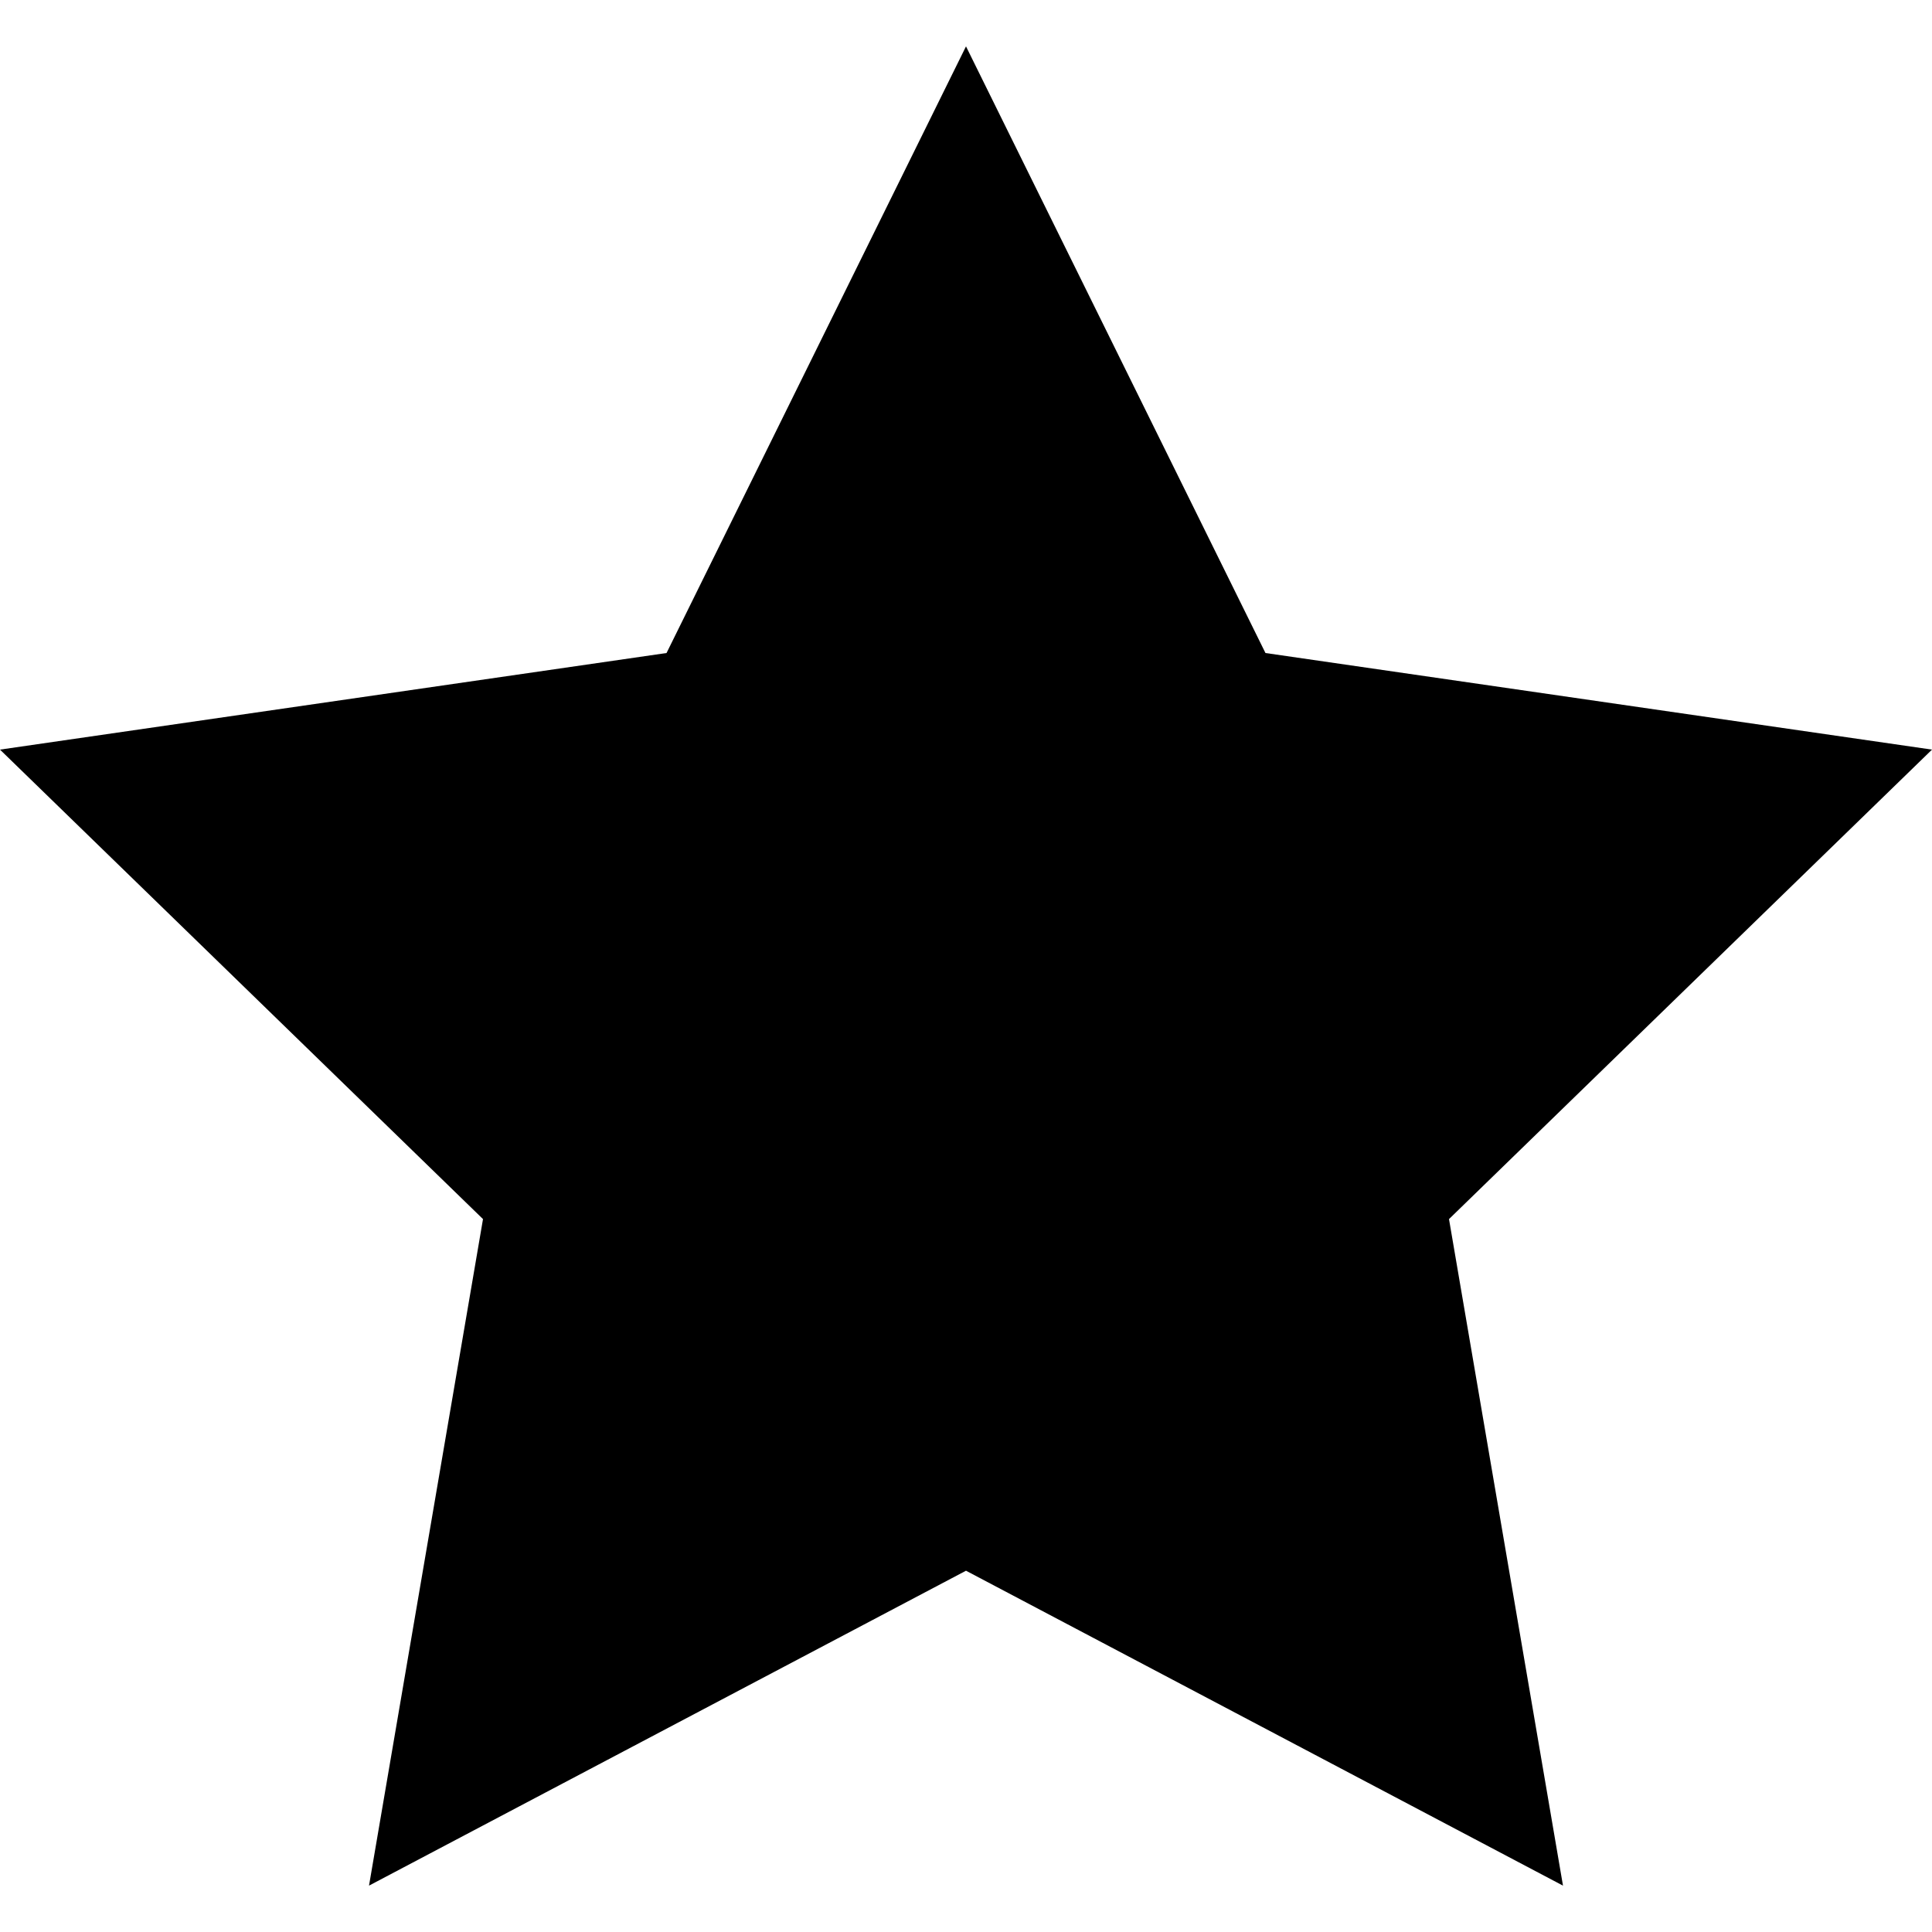
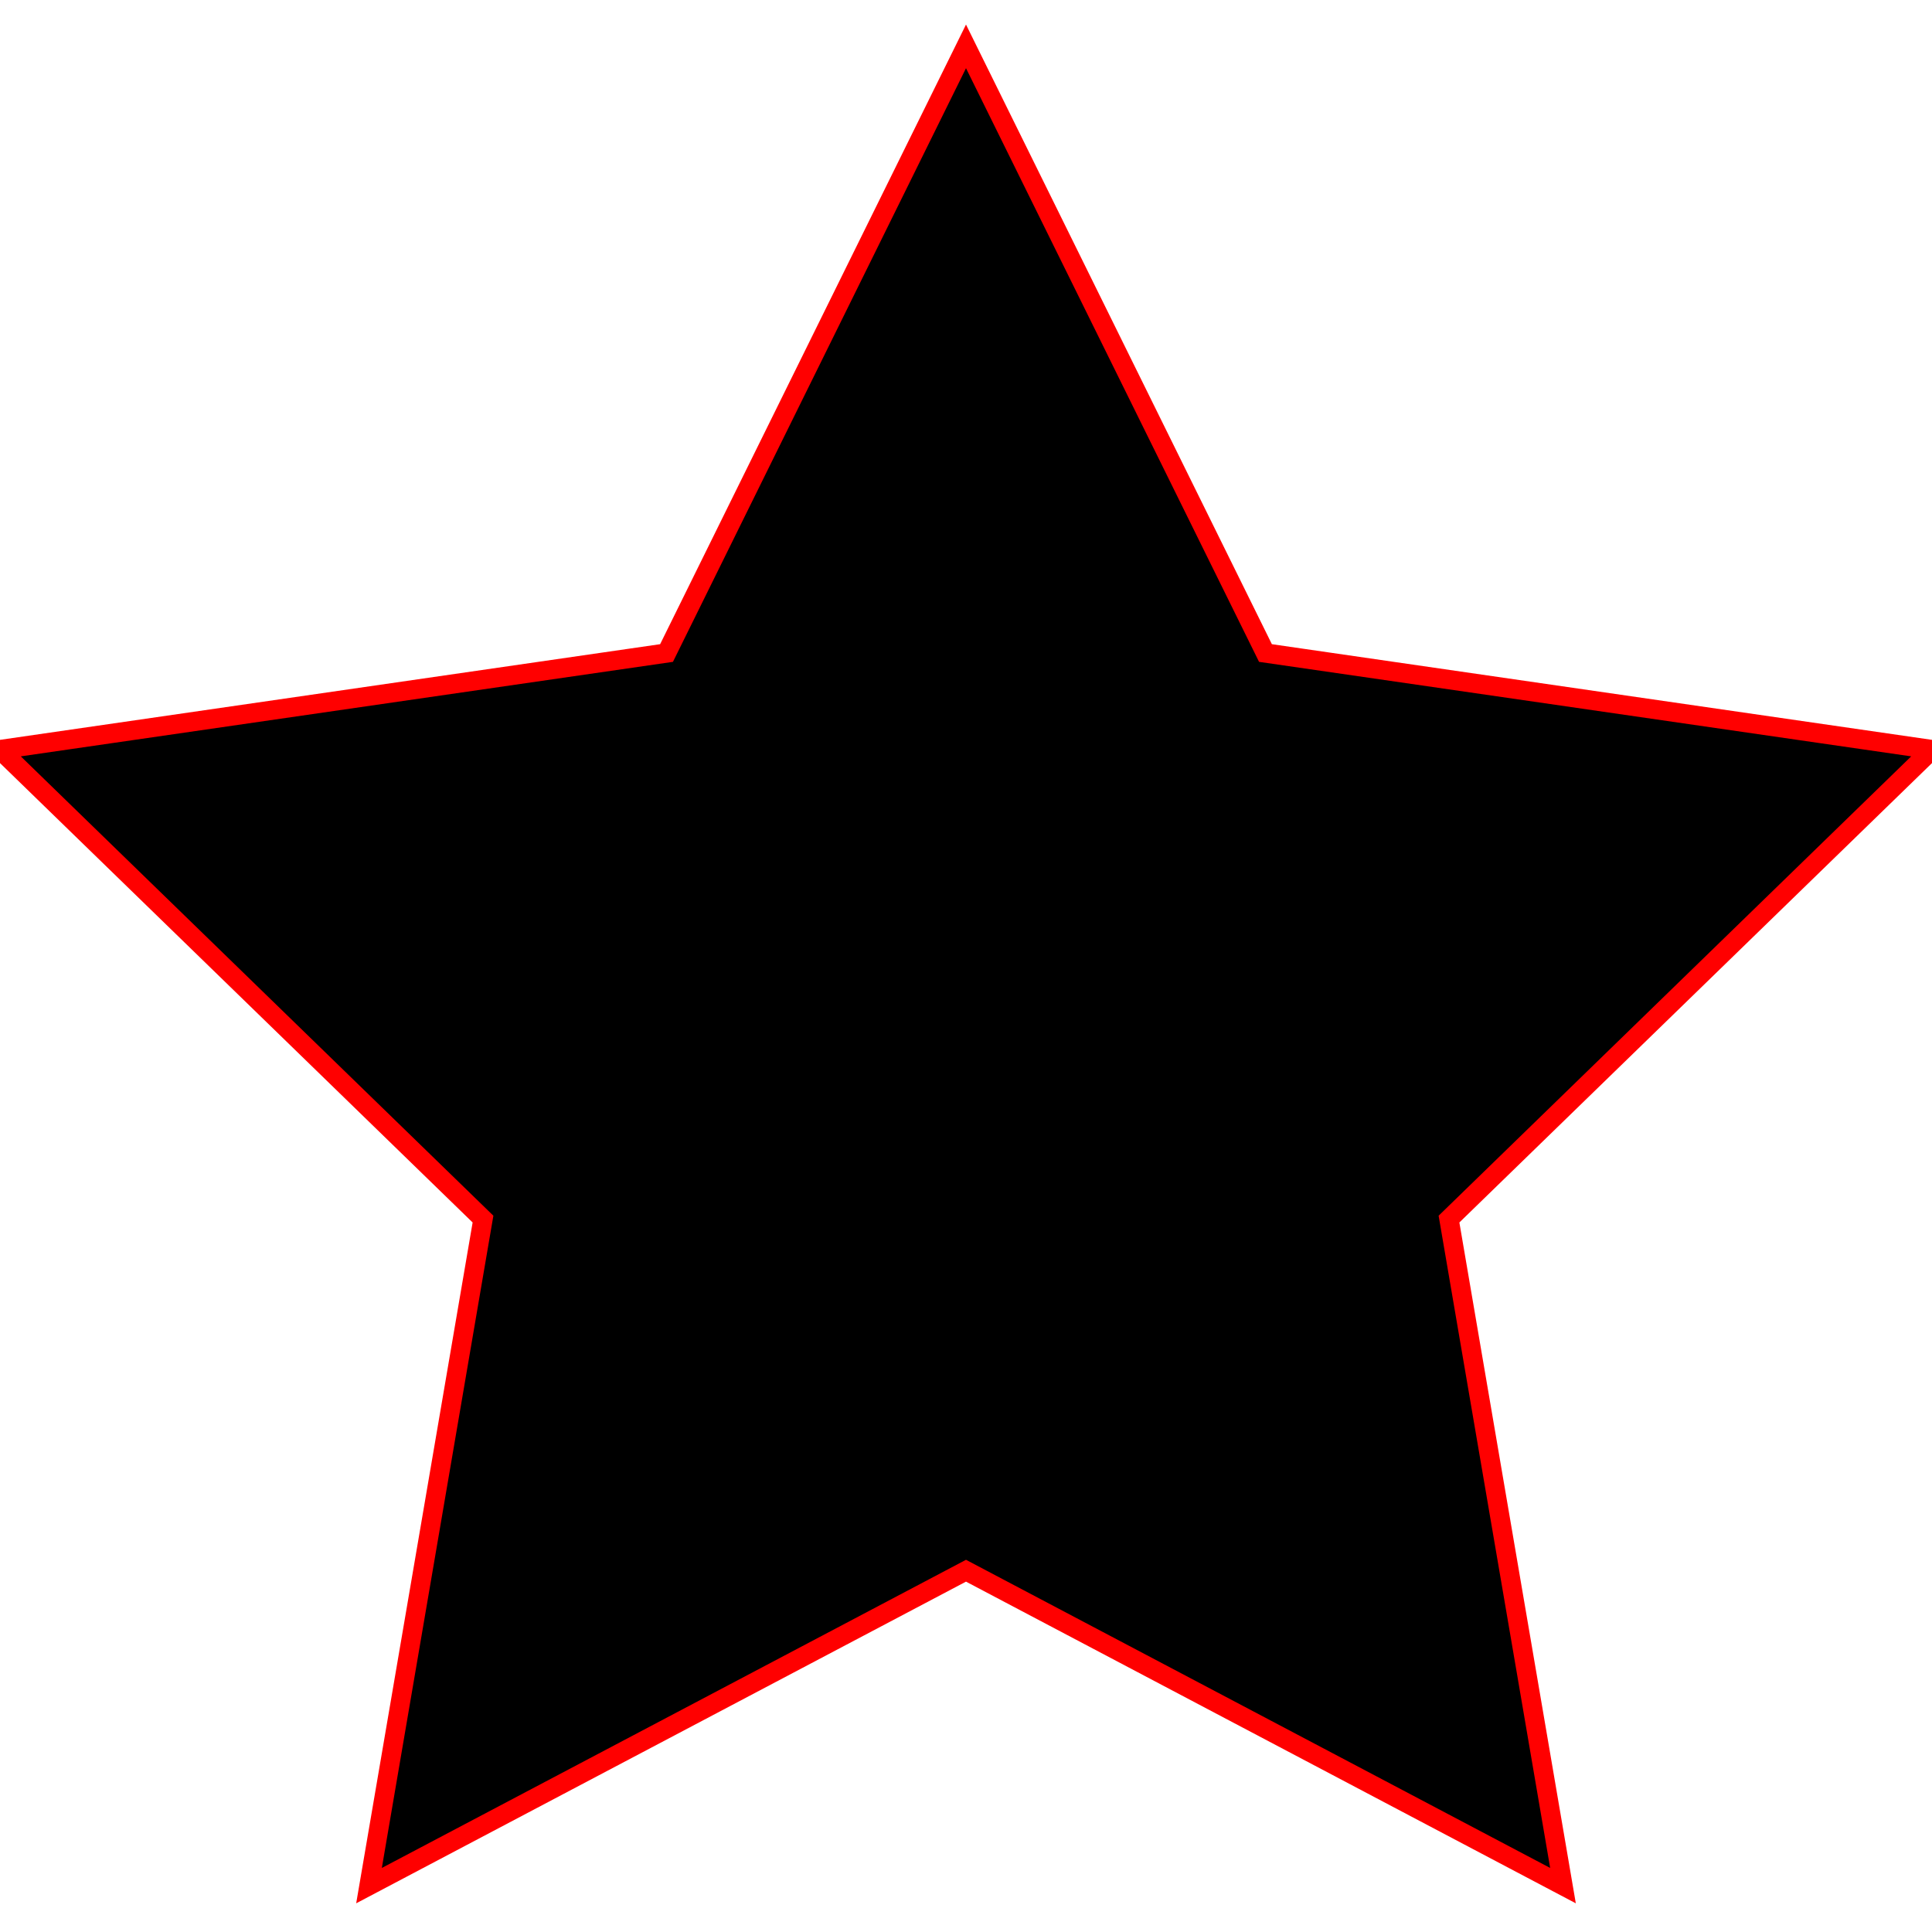
<svg xmlns="http://www.w3.org/2000/svg" version="1.1" id="Camada_1" x="0px" y="0px" viewBox="0 0 100 100" style="enable-background:new 0 0 100 100;" xml:space="preserve">
-   <polygon id="XMLID_1_" points="50,2.4 65.5,33.8 100,38.8 75,63.1 80.9,97.6 50,81.3 19.1,97.6 25,63.1 0,38.8 34.5,33.8 " />
+   <style type="text/css">
+ 	.st0{stroke:#FF0000;stroke-miterlimit:10;}
+ </style>
+   <polygon id="XMLID_1_" class="st0" points="50,2.4 65.5,33.8 100,38.8 75,63.1 80.9,97.6 50,81.3 19.1,97.6 25,63.1 0,38.8   34.5,33.8 " />
</svg>
